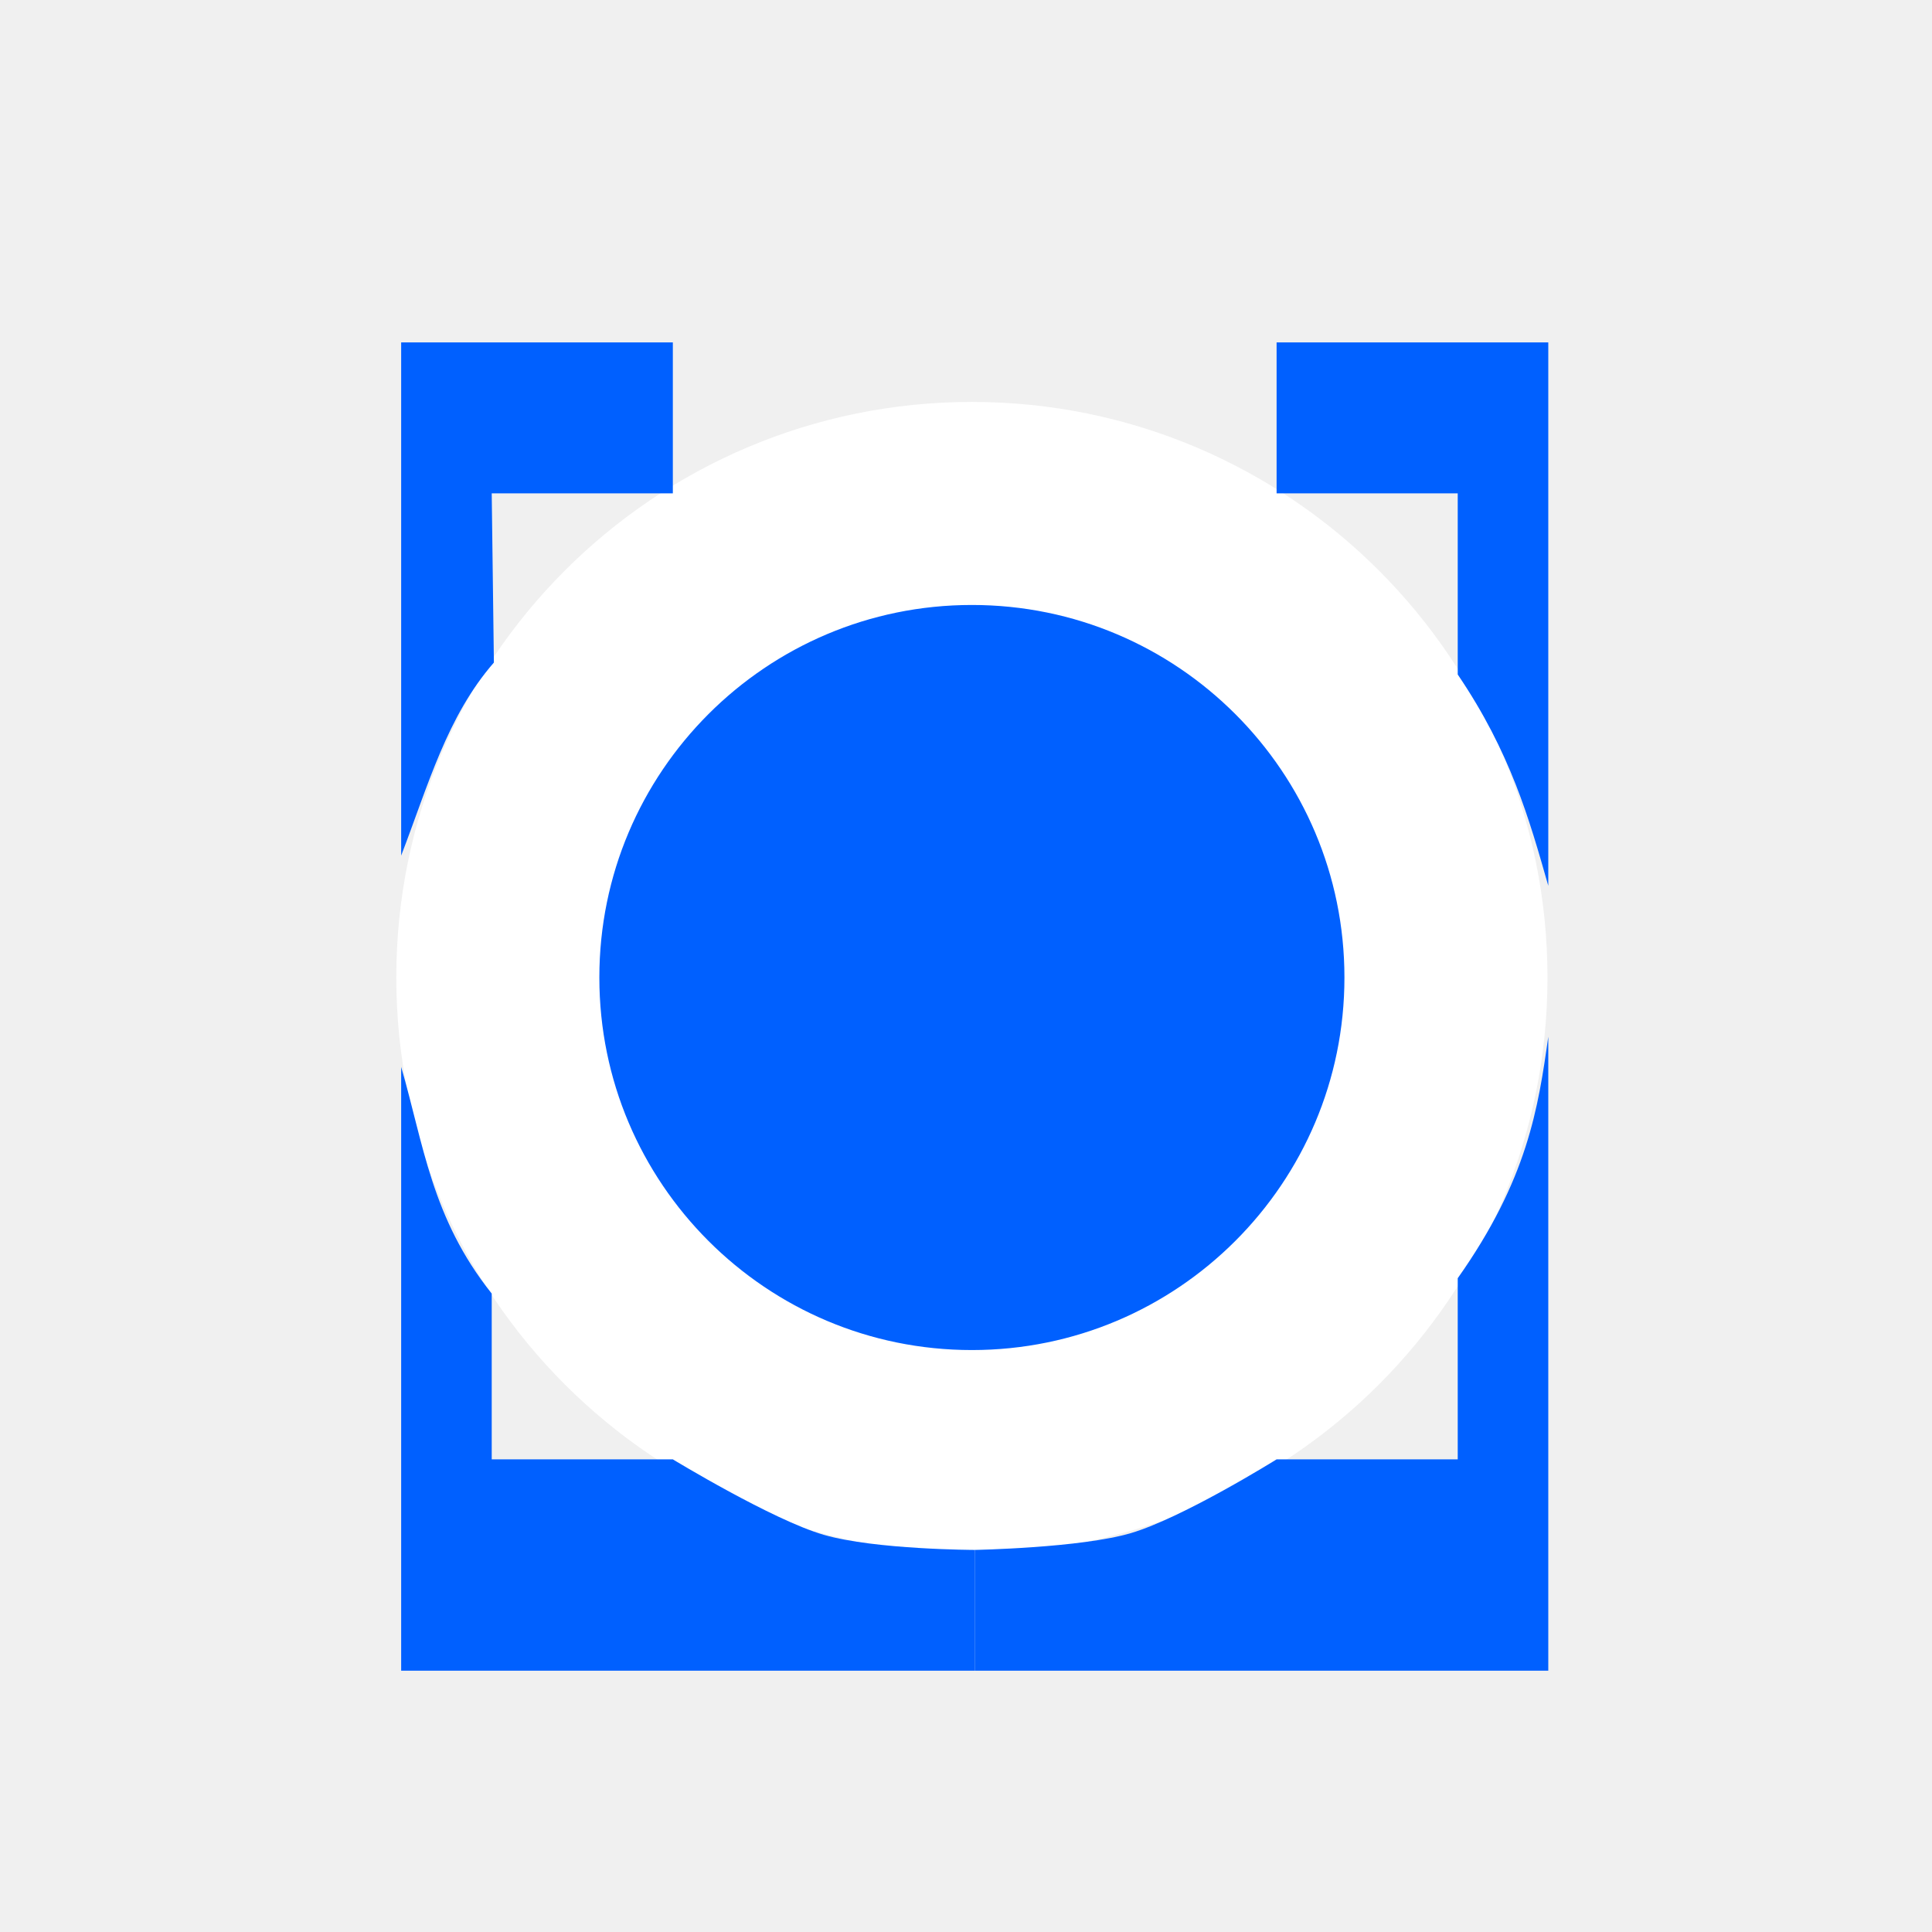
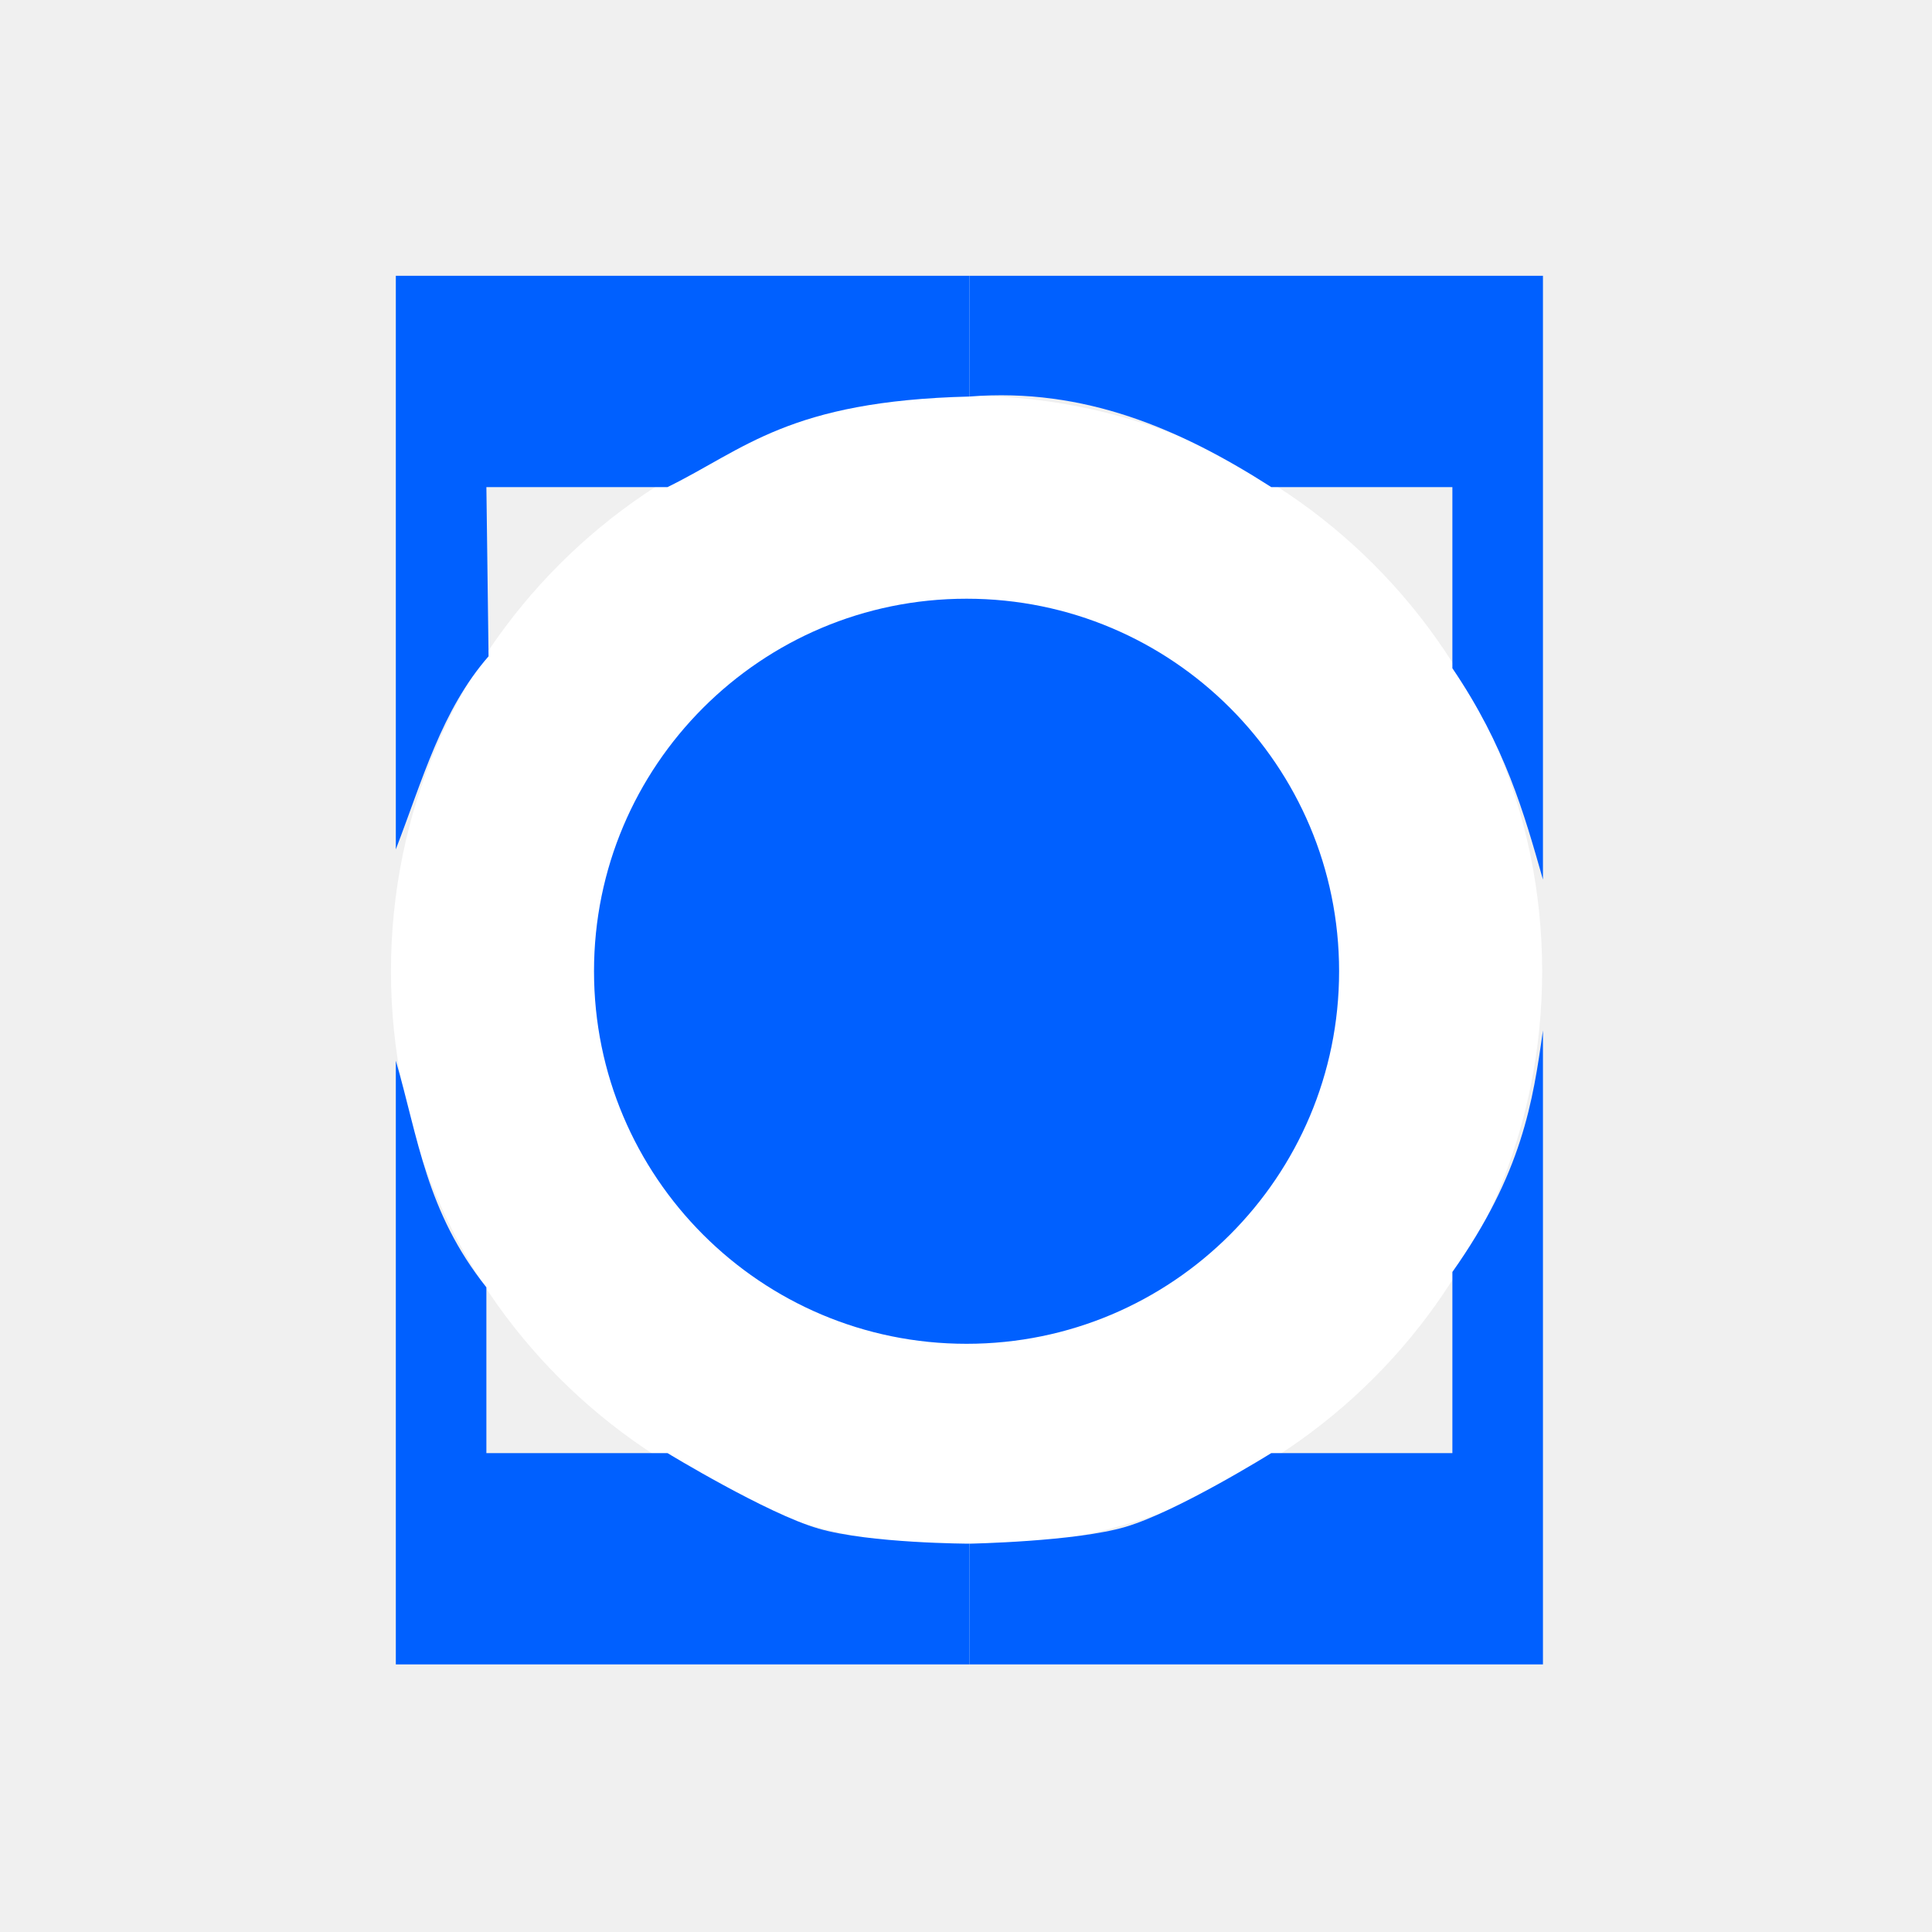
<svg xmlns="http://www.w3.org/2000/svg" width="64" height="64" viewBox="128 -64 64 64" version="1.1" id="svg8">
  <defs id="defs2" />
  <g id="layer1" transform="translate(0,-327.1333)">
-     <g id="g4607-2" transform="matrix(3.956681,0,0,3.956681,-225.6524,-27.16851)" style="fill:#0060ff;fill-opacity:1">
-       <circle r="3.969" cy="81.554" cx="97.518" id="path815-7" style="opacity:1;fill:#0060ff;fill-opacity:1;stroke:#ffffff;stroke-width:1.7;stroke-miterlimit:4;stroke-dasharray:none;stroke-dashoffset:0;stroke-opacity:1" />
+     <g id="g4607-29" transform="matrix(3.956681,0,0,3.956681,-225.8292,-27.37563)" style="fill:#0060ff;fill-opacity:1">
+       <circle r="3.969" cy="81.554" cx="97.518" id="path815-1" style="opacity:1;fill:#0060ff;fill-opacity:1;stroke:#ffffff;stroke-width:1.7;stroke-miterlimit:4;stroke-dasharray:none;stroke-dashoffset:0;stroke-opacity:1" />
    </g>
-     <g transform="translate(0.2889152,-63.65655)" id="g4659-1" style="fill:#0060ff;fill-opacity:1">
-       <path id="path4566-8" d="m 141,338.133 h 9 v 5 h -6 l 0.072,5.605 c -1.554,1.783 -2.17,4.05 -3.072,6.395 z" style="fill:#0060ff;fill-opacity:1;stroke:none;stroke-width:1px;stroke-linecap:butt;stroke-linejoin:miter;stroke-opacity:1" />
-       <path id="path4566-3-7" d="m 179,338.133 v 18 c -0.63,-2.21 -1.25,-4.417 -3,-7 v -6 h -6 v -5 z" style="fill:#0060ff;fill-opacity:1;stroke:none;stroke-width:1px;stroke-linecap:butt;stroke-linejoin:miter;stroke-opacity:1" />
-       <path id="path4566-6-9" d="m 179,382.133 h -19 v -4 c 0,0 3.513,-0.065 5.178,-0.558 C 166.905,377.063 170,375.133 170,375.133 h 6 v -6 c 2.317,-3.281 2.667,-5.644 3,-8 z" style="fill:#0060ff;fill-opacity:1;stroke:none;stroke-width:1px;stroke-linecap:butt;stroke-linejoin:miter;stroke-opacity:1" />
-       <path id="path4566-7-2" d="m 141,382.133 v -20 c 0.746,2.556 1,5 3,7.508 v 5.492 h 6 c 0,0 3.301,2.008 5,2.5 1.699,0.492 5,0.5 5,0.5 v 4 z" style="fill:#0060ff;fill-opacity:1;stroke:none;stroke-width:1px;stroke-linecap:butt;stroke-linejoin:miter;stroke-opacity:1" />
+     <g transform="translate(0.1121385,-63.86367)" id="g4659-6" style="fill:#0060ff;fill-opacity:1">
+       <path id="path4566-2" d="m 141,336.133 h 19 v 4 c -5.983,0.145 -7.446,1.749 -10,3 h -6 l 0.072,5.605 c -1.554,1.783 -2.17,4.05 -3.072,6.395 z" style="fill:#0060ff;fill-opacity:1;stroke:none;stroke-width:1px;stroke-linecap:butt;stroke-linejoin:miter;stroke-opacity:1" />
+       <path id="path4566-3-6" d="m 179,336.133 v 20 c -0.63,-2.21 -1.25,-4.417 -3,-7 v -6 h -6 c -2.995,-1.917 -6.185,-3.307 -10,-3 v -4 z" style="fill:#0060ff;fill-opacity:1;stroke:none;stroke-width:1px;stroke-linecap:butt;stroke-linejoin:miter;stroke-opacity:1" />
+       <path id="path4566-6-1" d="m 179,382.133 h -19 v -4 c 0,0 3.513,-0.065 5.178,-0.558 C 166.905,377.063 170,375.133 170,375.133 h 6 v -6 c 2.317,-3.281 2.667,-5.644 3,-8 z" style="fill:#0060ff;fill-opacity:1;stroke:none;stroke-width:1px;stroke-linecap:butt;stroke-linejoin:miter;stroke-opacity:1" />
+       <path id="path4566-7-8" d="m 141,382.133 v -20 c 0.746,2.556 1,5 3,7.508 v 5.492 h 6 c 0,0 3.301,2.008 5,2.5 1.699,0.492 5,0.5 5,0.5 v 4 z" style="fill:#0060ff;fill-opacity:1;stroke:none;stroke-width:1px;stroke-linecap:butt;stroke-linejoin:miter;stroke-opacity:1" />
    </g>
  </g>
</svg>
